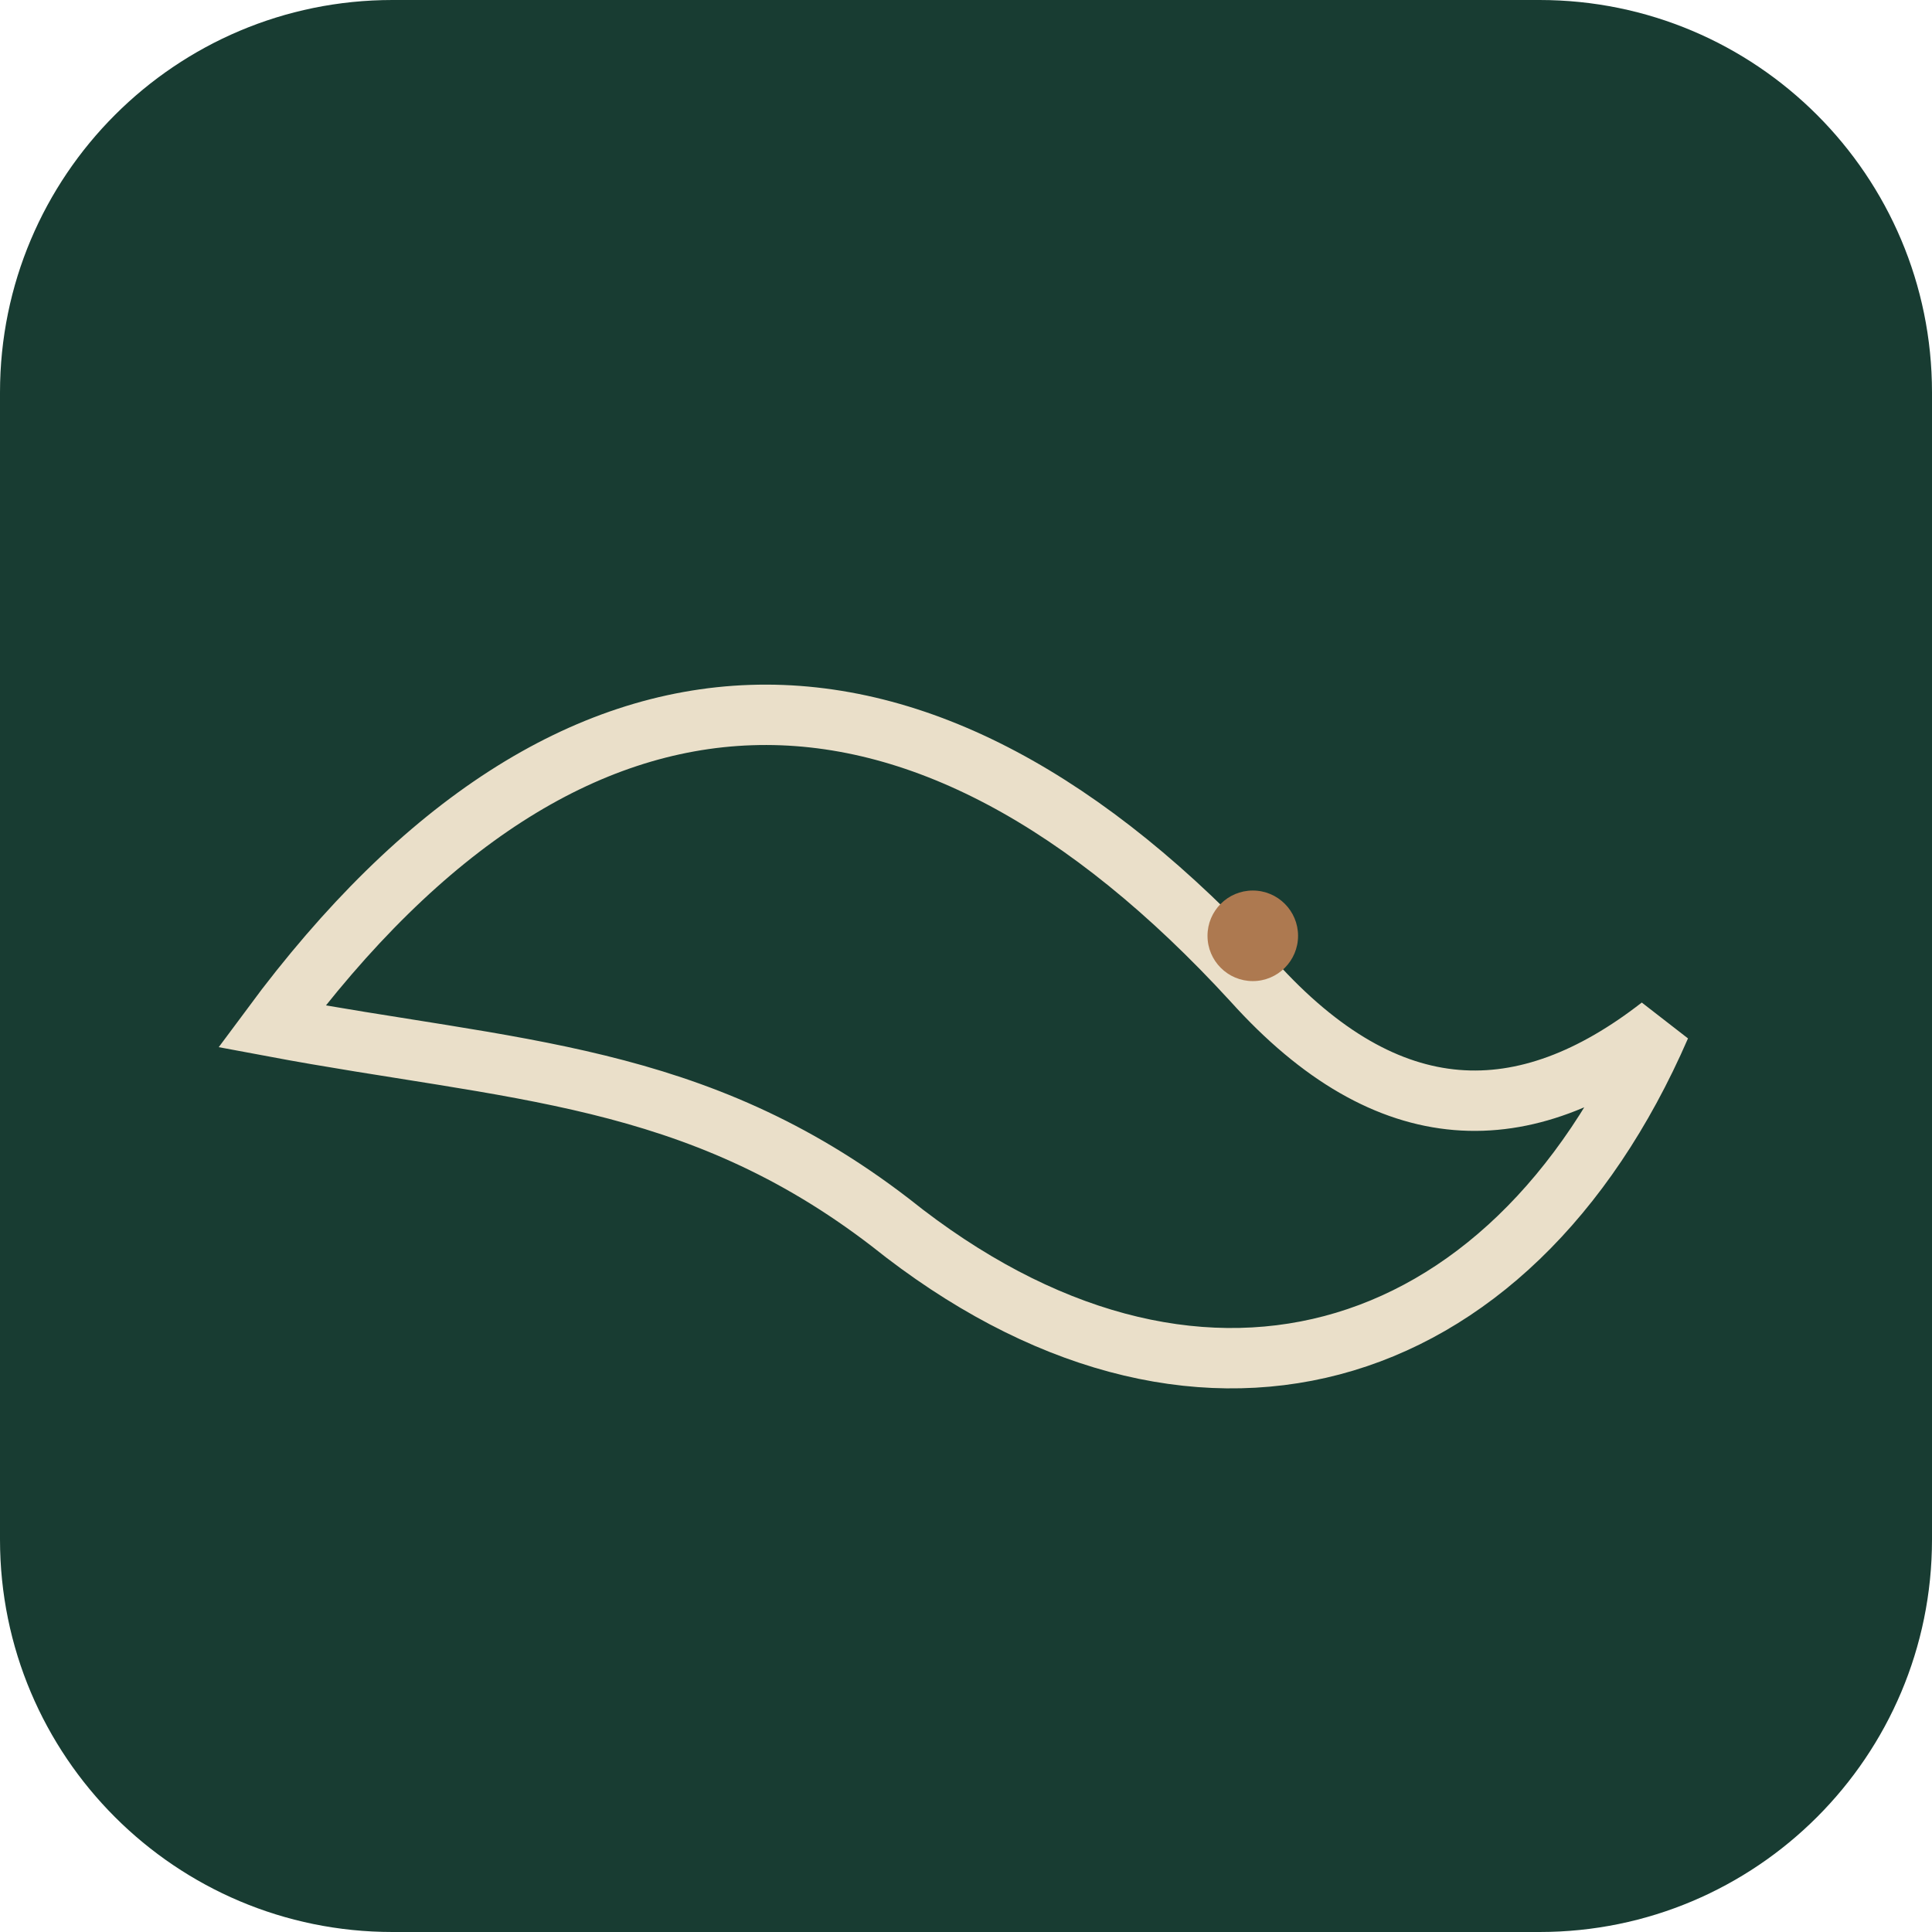
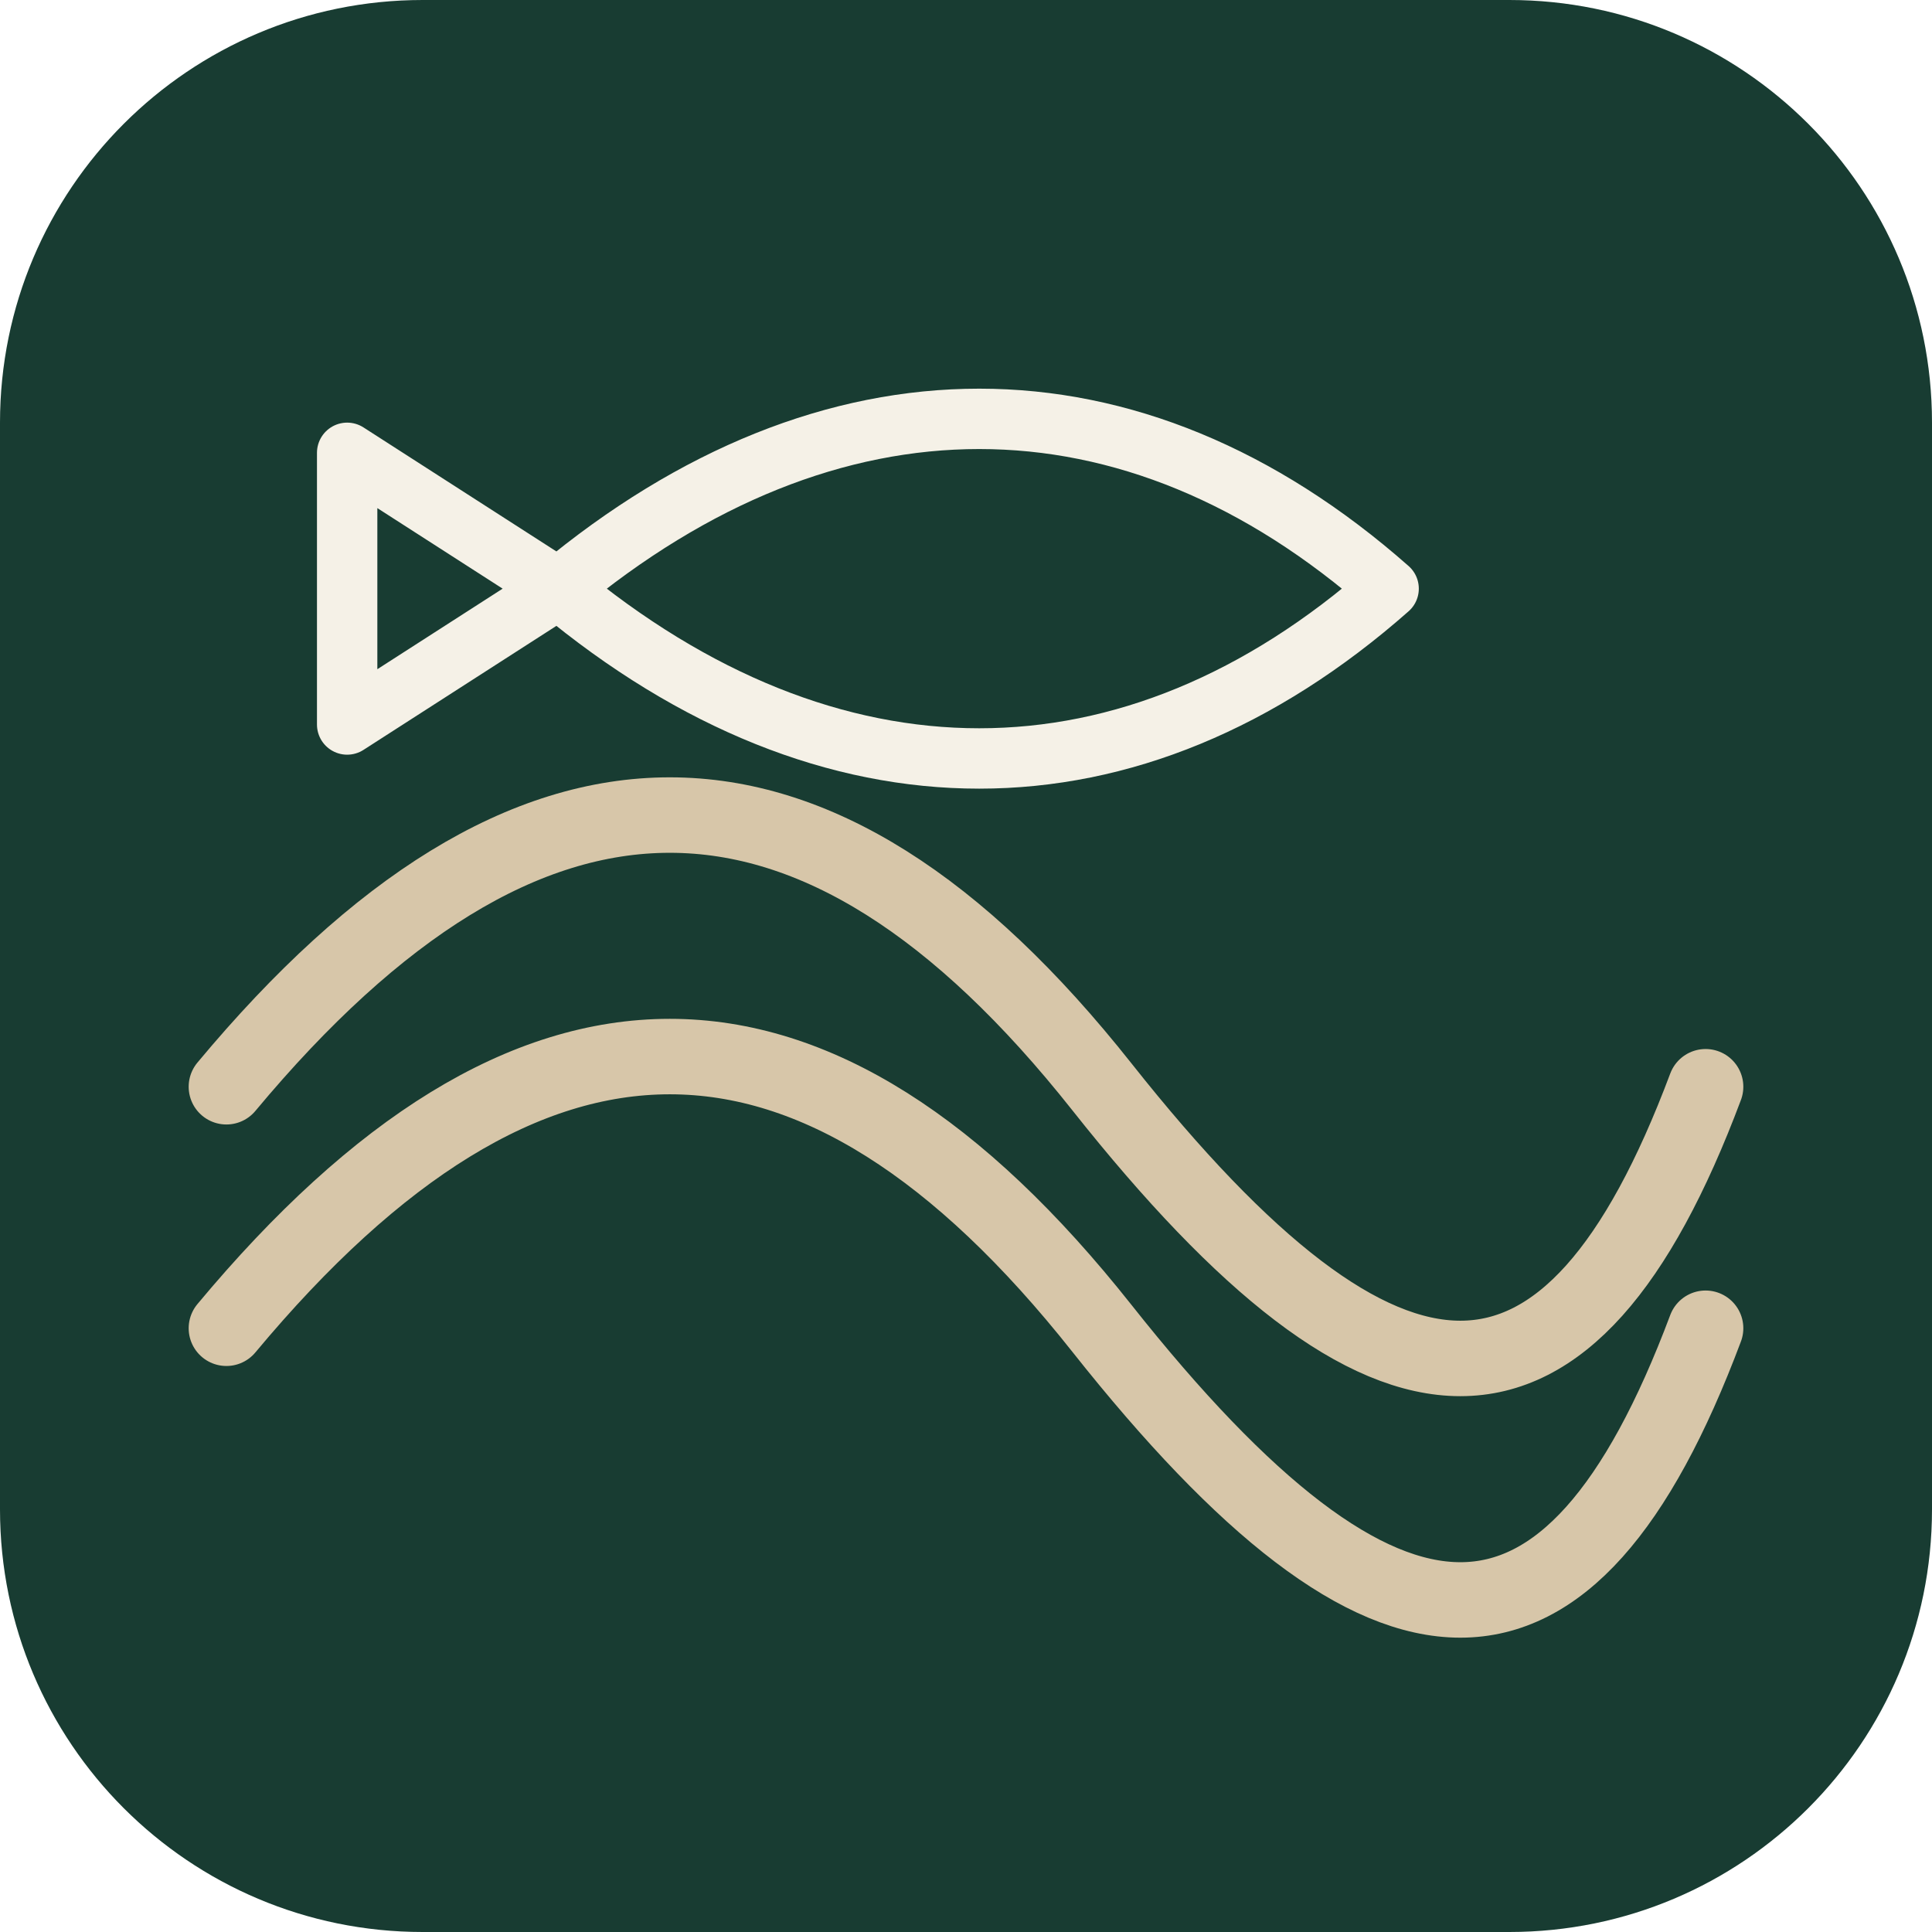
<svg xmlns="http://www.w3.org/2000/svg" viewBox="0 0 128 128">
-   <rect width="128" height="128" rx="26" fill="#183c32" />
-   <path d="M18 68c20-27 43-27 65-3 9 10 18 10 27 3-10 23-31 29-51 13-13-10-25-10-41-13z" fill="none" stroke="#eadfc9" stroke-width="4" stroke-linecap="round" />
-   <circle cx="83" cy="62" r="3" fill="#ad7950" />
+   <rect width="128" height="128" rx="28" fill="#183c32" />
+   <path d="M15 72c20-24 39-24 58 0s31 24 40 0M15 88c20-24 39-24 58 0s31 24 40 0" fill="none" stroke="#d7c6a9" stroke-width="5" stroke-linecap="round" />
+   <path d="M37 39c18-15 38-15 55 0-17 15-37 15-55 0Zm0 0-14-9v18Z" fill="none" stroke="#f5f1e7" stroke-width="4" stroke-linejoin="round" />
</svg>
